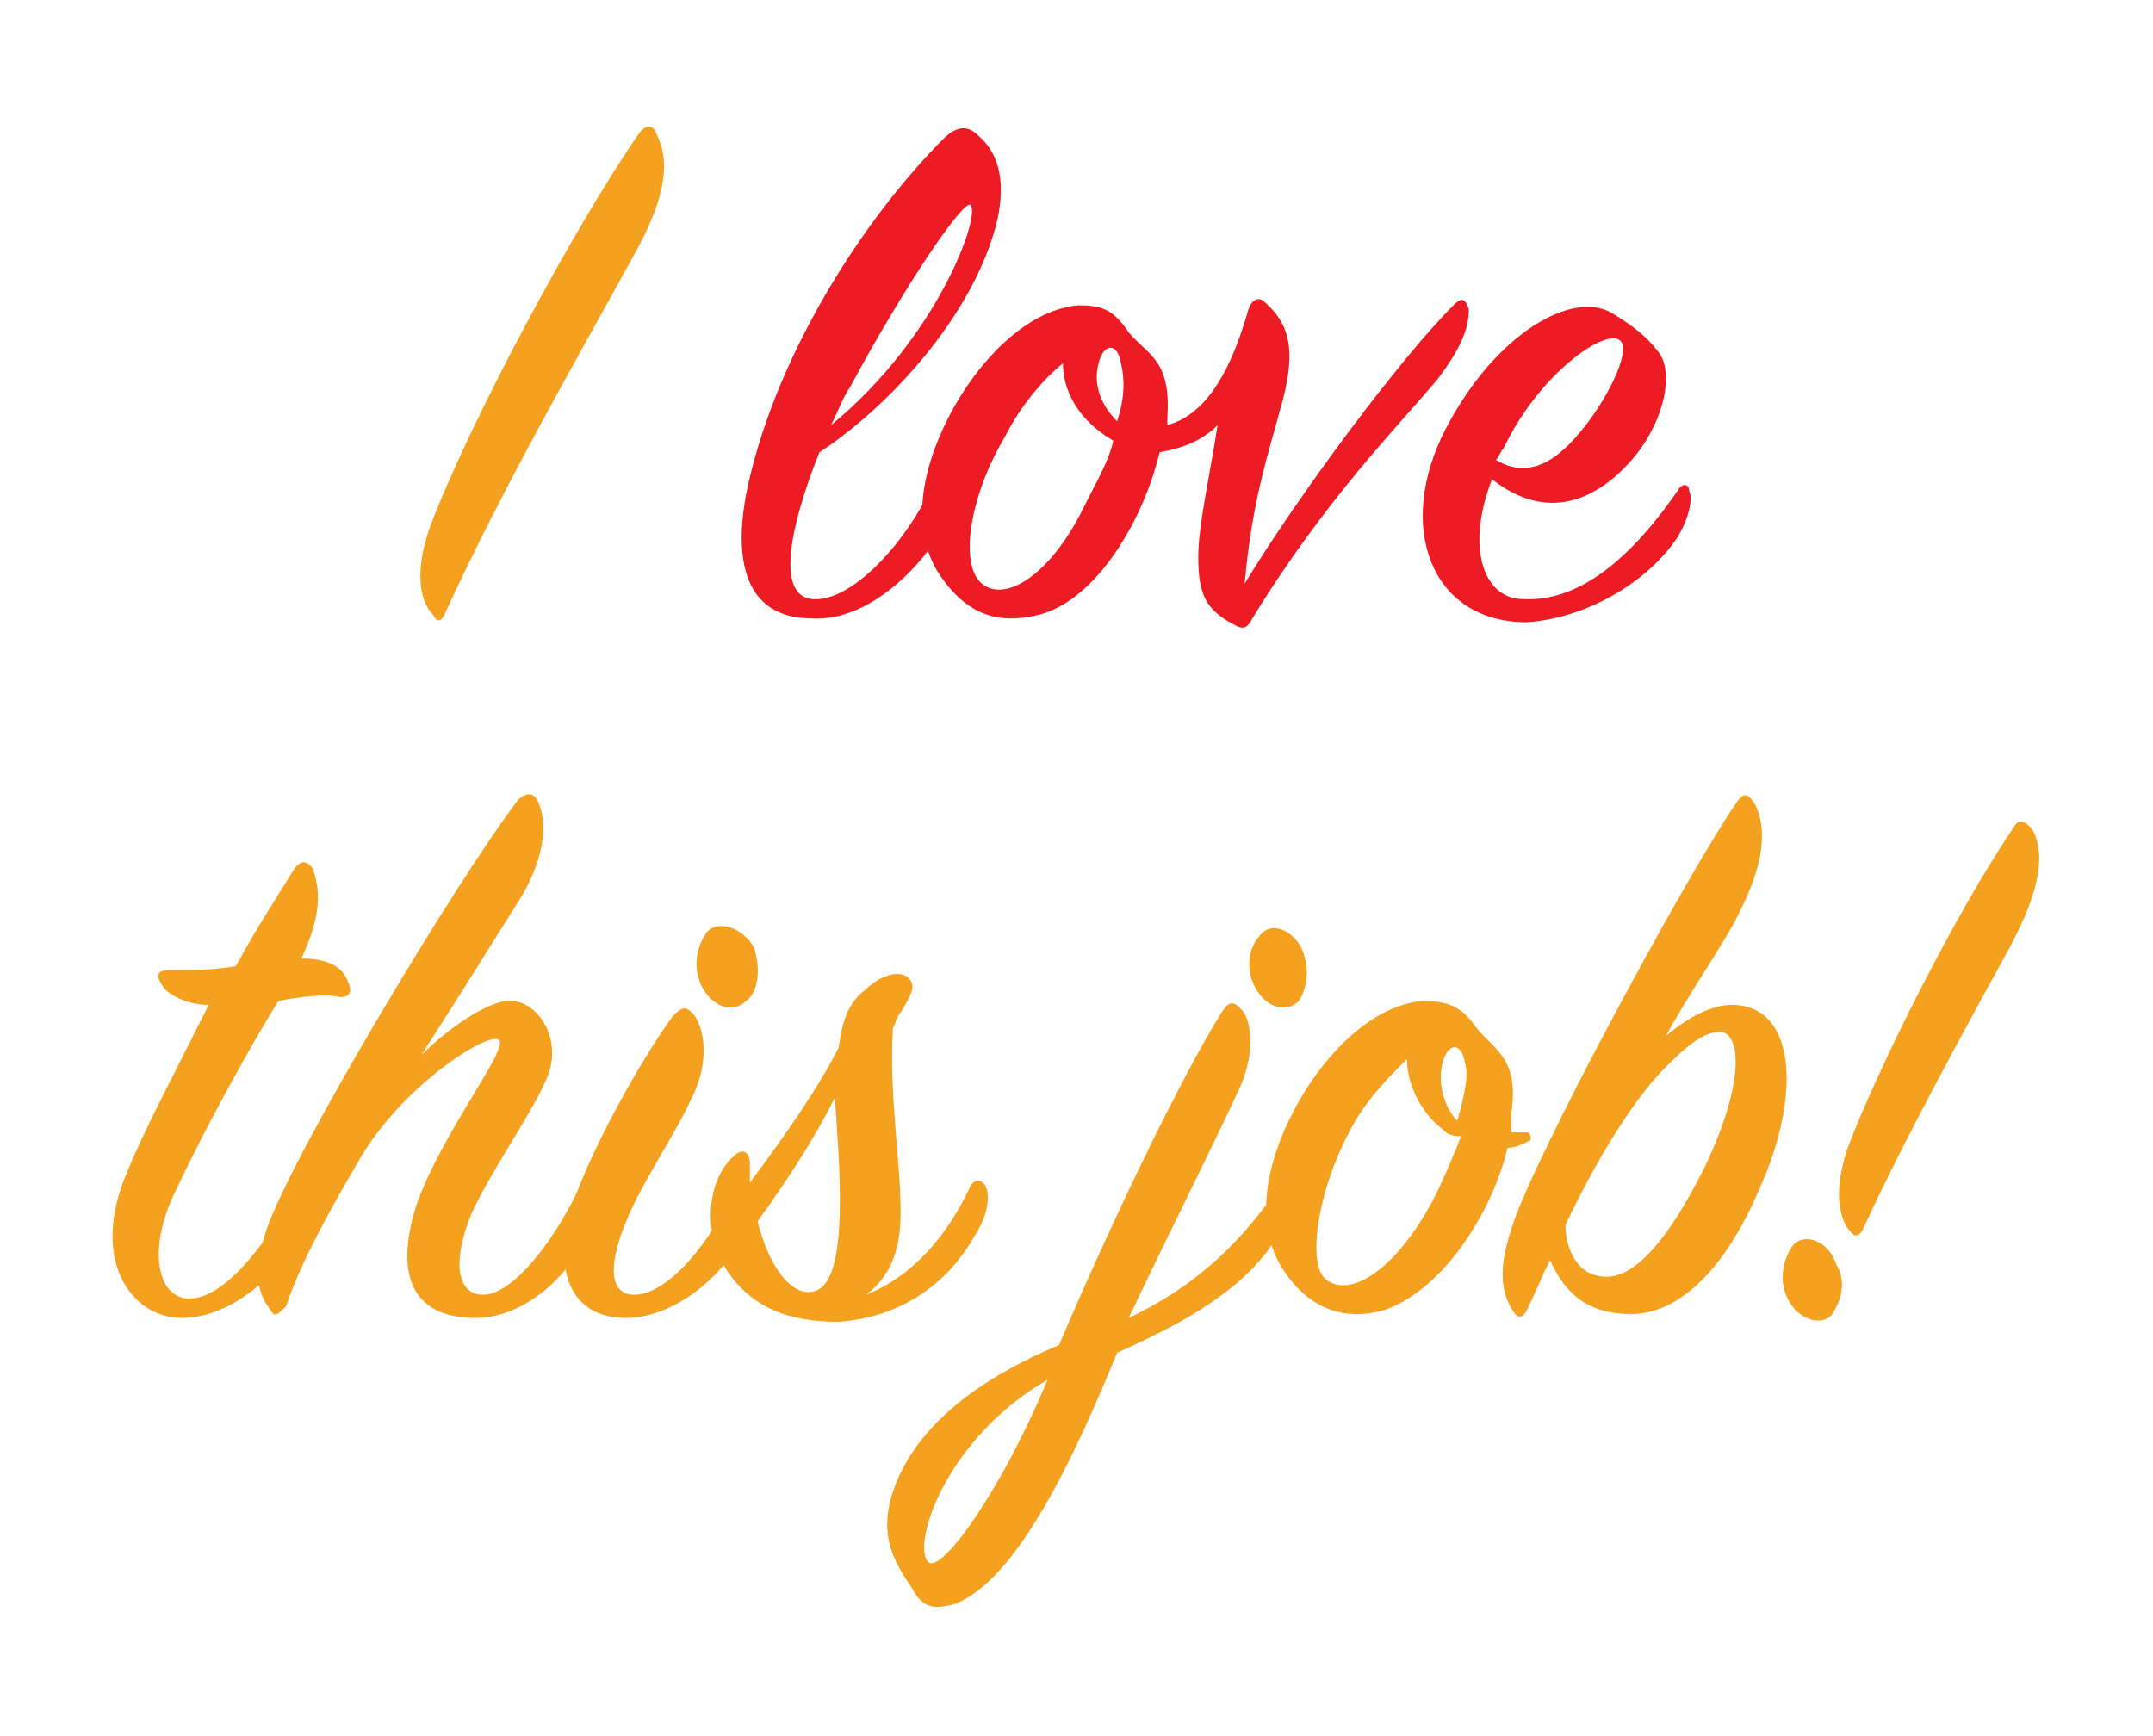
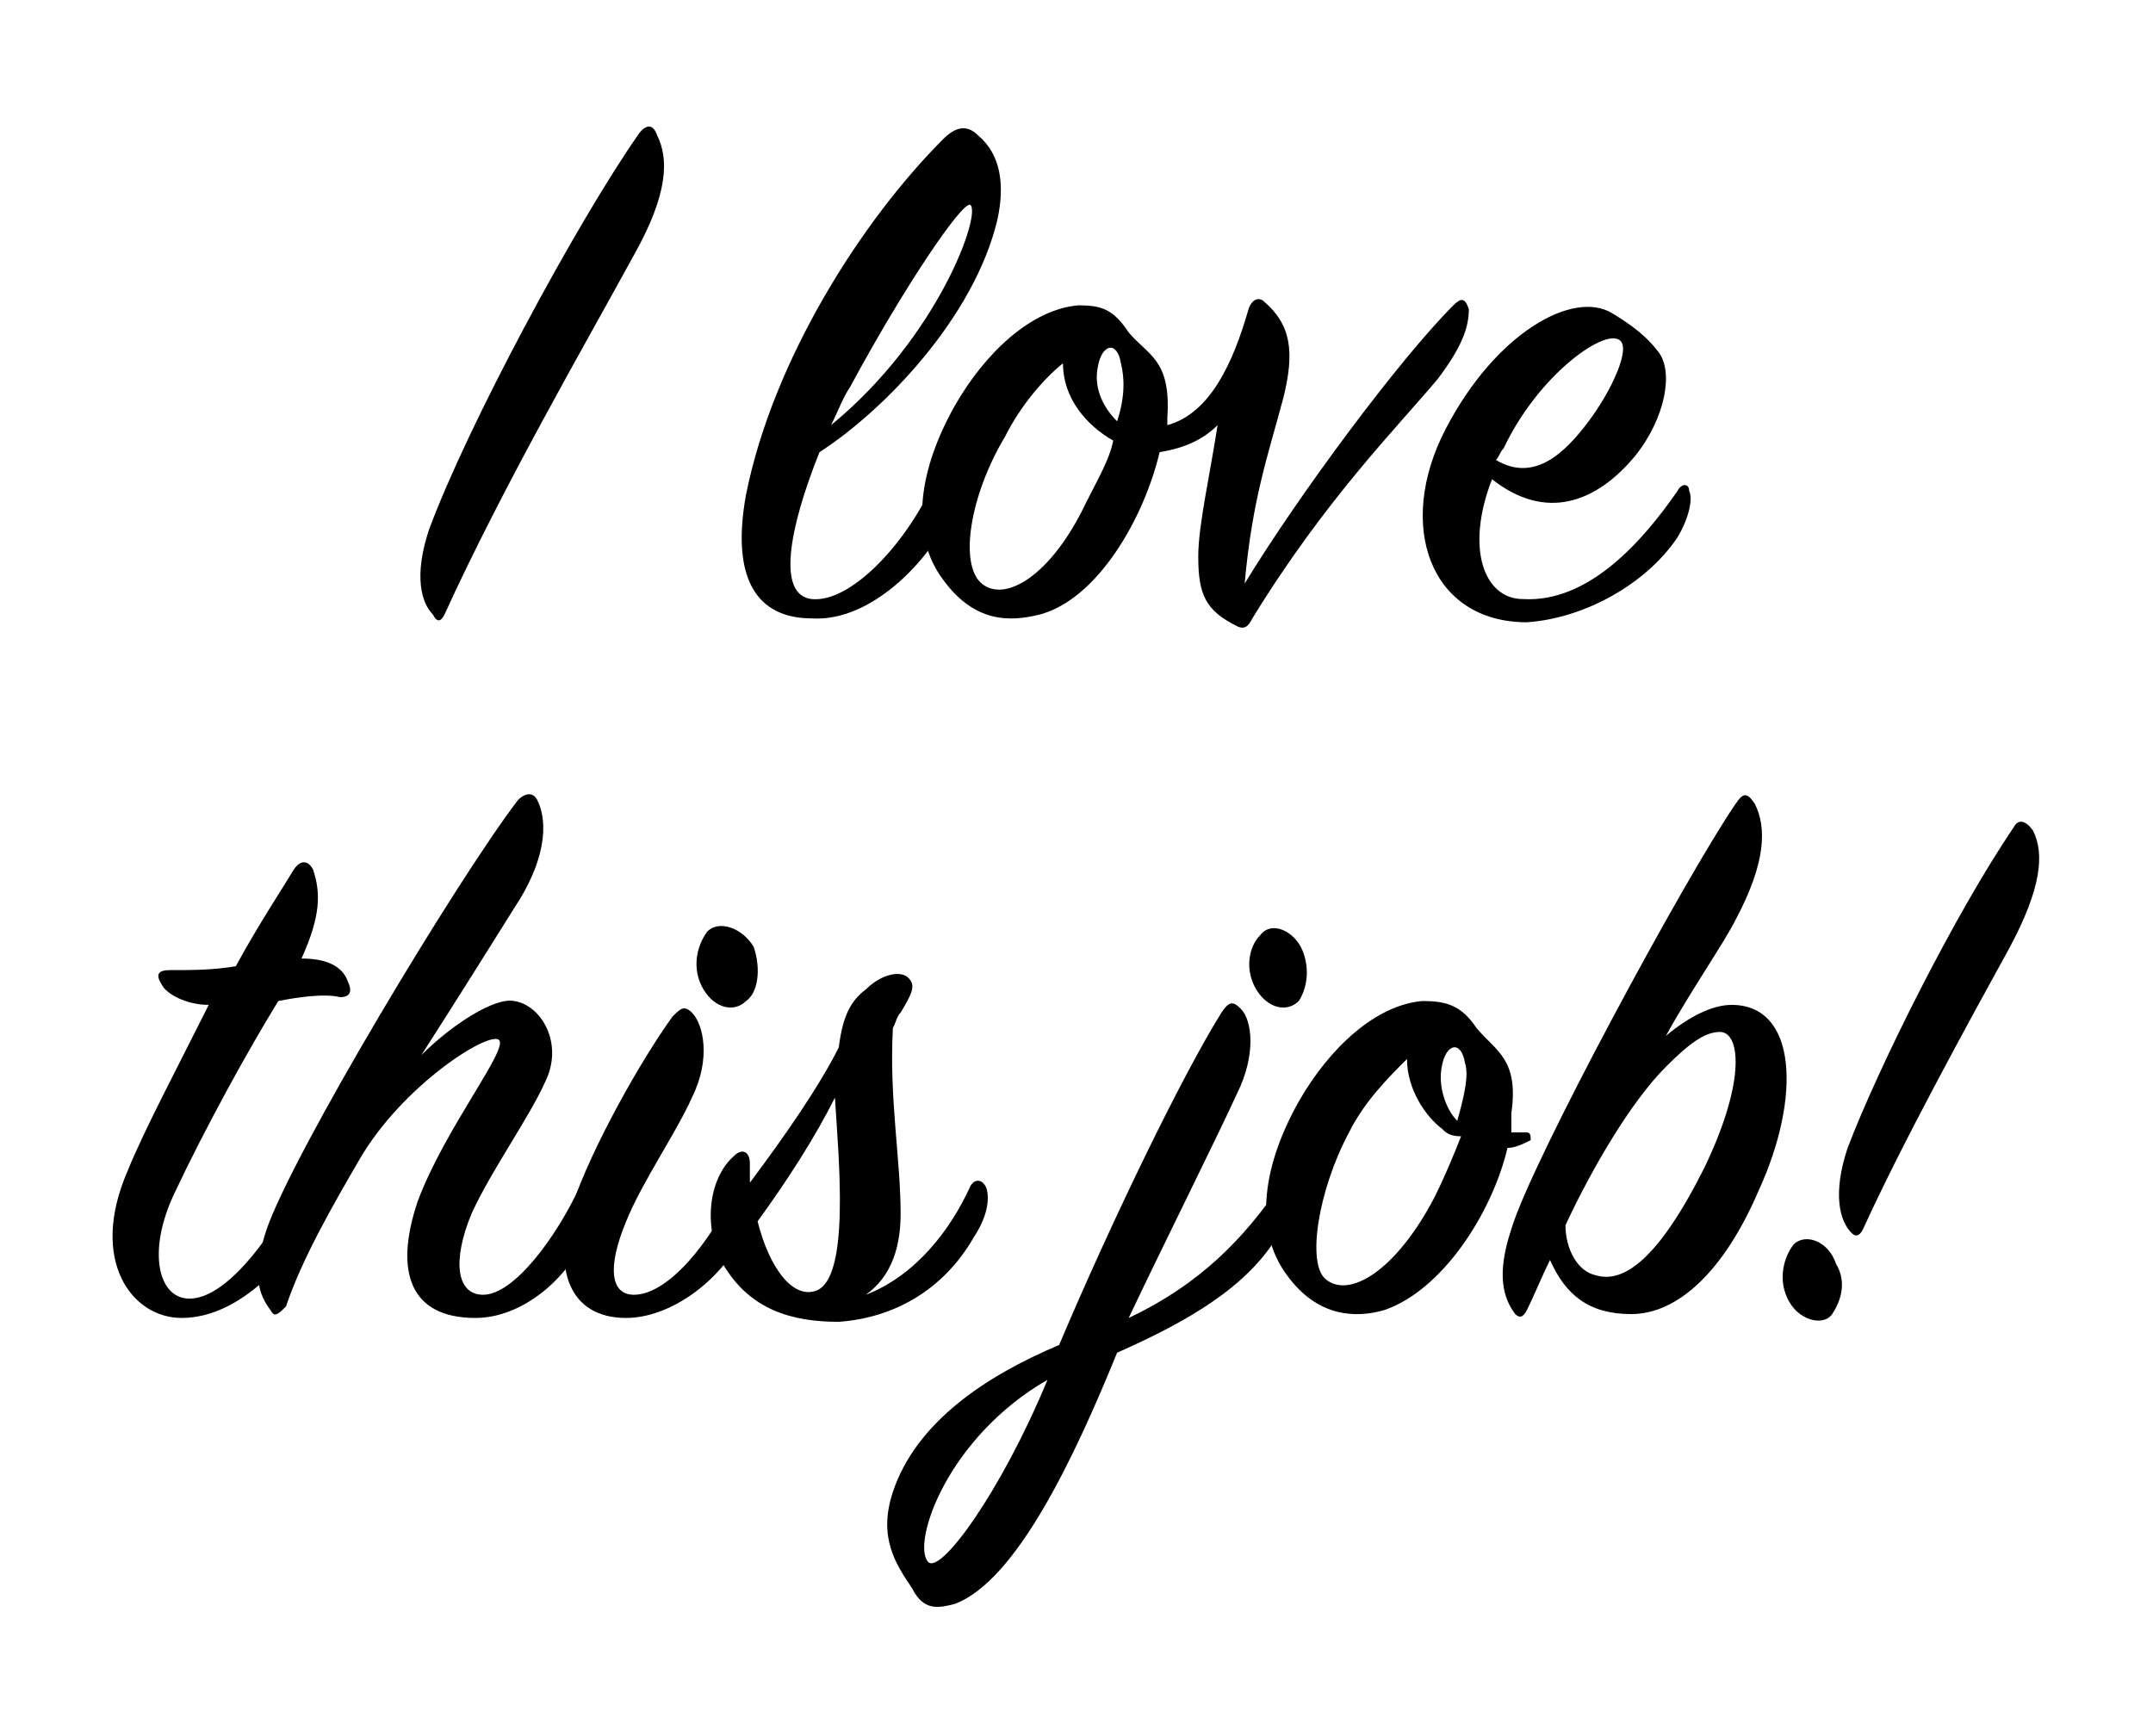
<svg xmlns="http://www.w3.org/2000/svg" version="1.1" id="Layer_1" x="0px" y="0px" viewBox="0 0 55.7 44.9" style="enable-background:new 0 0 55.7 44.9;" xml:space="preserve">
  <style type="text/css">
	.st0{fill:#F3A11E;}
	.st1{fill:#ED1C24;}
</style>
  <g>
-     <path class="st0" d="M17,3.5c0.3,0.6,0.3,1.5-0.6,3.1c-1.2,2.2-3.4,6-4.9,9.3c-0.1,0.2-0.2,0.2-0.3,0c-0.3-0.3-0.5-1-0.1-2.2   c1-2.7,3.8-7.9,5.4-10.2C16.7,3.2,16.9,3.2,17,3.5z" />
-     <path class="st1" d="M21,15.5c1,0.1,2.4-1.4,3.1-2.9c0.1-0.3,0.4-0.3,0.4,0c0.1,0.3,0,0.8-0.2,1.2c-0.3,0.6-1.7,2.3-3.3,2.2   c-1.4,0-2.1-1-1.7-3.2c0.7-3.5,3-7.1,5.1-9.2c0.3-0.3,0.6-0.4,0.9-0.1c0.6,0.5,0.7,1.3,0.5,2.2c-0.6,2.5-2.9,4.9-4.6,6   C20.4,13.7,20.1,15.4,21,15.5z M25.1,5.3C24.9,5.2,23.4,7.4,22,10c-0.2,0.3-0.3,0.6-0.5,1C24.3,8.7,25.4,5.5,25.1,5.3z" />
-     <path class="st1" d="M32.4,16c-0.1,0.2-0.2,0.3-0.4,0.2c-0.8-0.4-1-0.8-1-1.8c0-0.8,0.3-2.1,0.5-3.4c-0.4,0.4-0.9,0.6-1.5,0.7   c-0.4,1.7-1.6,3.8-3.1,4.2c-0.8,0.2-1.7,0.2-2.5-0.9c-0.9-1.2-0.6-2.9,0.3-4.5c0.8-1.4,2-2.5,3.2-2.6c0.6,0,0.9,0.1,1.3,0.7   c0.5,0.6,1.1,0.7,1,2.2c0,0.1,0,0.1,0,0.2c1.1-0.3,1.7-1.6,2.1-3c0.1-0.3,0.3-0.3,0.4-0.2c0.7,0.6,0.8,1.3,0.5,2.5   c-0.4,1.5-0.8,2.6-1,4.8c1.4-2.3,4-5.8,5.4-7.2c0.2-0.2,0.3-0.2,0.4,0.1C38,8.5,37.8,9,37.2,9.8C36.2,11,34.3,12.9,32.4,16z    M27.5,9.4c-0.5,0.4-1.1,1.1-1.5,1.9c-0.9,1.5-1.2,3.3-0.6,3.8s1.8-0.2,2.7-2.1c0.3-0.6,0.6-1.1,0.7-1.6   C28.1,11,27.5,10.3,27.5,9.4z M29,9.4c-0.1-0.6-0.5-0.5-0.6,0.1c-0.1,0.5,0.1,1,0.5,1.4C29.1,10.3,29.1,9.8,29,9.4z" />
-     <path class="st1" d="M39.4,15.5c1.7,0.1,3.1-1.5,4-2.8c0.1-0.2,0.3-0.2,0.3,0c0.1,0.2,0,0.7-0.3,1.2c-0.8,1.2-2.4,2.1-3.9,2.2   c-2.5,0-3.4-2.5-2.1-5s3.3-3.6,4.3-3c0.5,0.3,0.9,0.6,1.2,1c0.4,0.5,0.2,1.7-0.6,2.7c-1,1.2-2.3,1.7-3.7,0.6   C37.9,14.2,38.4,15.5,39.4,15.5z M41.1,10.9c0.6-0.8,1.1-1.9,0.8-2.1c-0.4-0.3-2.1,0.9-3,2.8c-0.1,0.1-0.1,0.2-0.2,0.3   C39.7,12.5,40.5,11.7,41.1,10.9z" />
-     <path class="st0" d="M4.2,25.5c-0.2-0.3-0.1-0.4,0.2-0.4c0.6,0,1.1,0,1.7-0.1c0.6-1.1,1.2-2,1.5-2.5c0.2-0.3,0.4-0.2,0.5,0   c0.2,0.6,0.2,1.2-0.3,2.3c0.8,0,1.1,0.3,1.2,0.6c0.1,0.2,0.1,0.4-0.2,0.4c-0.4-0.1-1.1,0-1.6,0.1c-0.8,1.3-1.9,3.3-2.7,5   c-0.7,1.5-0.4,2.7,0.4,2.7c0.9,0,2-1.4,2.8-2.9c0.1-0.2,0.3-0.3,0.4,0c0.1,0.3,0,0.7-0.2,1.1c-0.3,0.6-1.6,2.3-3.2,2.3   c-1.3,0-2.4-1.5-1.4-3.8c0.4-1,1.3-2.7,2.1-4.3C4.8,26,4.3,25.7,4.2,25.5z" />
-     <path class="st0" d="M12.3,34.1c-1.7,0-2.1-1.2-1.5-3c0.7-1.9,2.4-4,2.1-4.2c-0.3-0.2-2.5,1.2-3.6,3.1c-0.7,1.2-1.5,2.6-1.9,3.8   C7.2,34,7.1,34.1,7,33.9c-0.3-0.4-0.5-0.9-0.1-2.1c0.7-2,4.9-9,6.5-11.1c0.2-0.2,0.4-0.2,0.5,0c0.3,0.6,0.2,1.6-0.6,2.8   c-0.5,0.8-1.5,2.4-2.4,3.8c0.8-0.8,1.9-1.5,2.4-1.4c0.7,0.1,1.3,1.1,0.8,2.1c-0.4,0.9-1.4,2.3-1.9,3.4c-0.5,1.2-0.4,2.1,0.3,2.1   c0.8,0,1.9-1.5,2.5-2.8c0.1-0.2,0.3-0.2,0.4,0c0.1,0.2,0.1,0.6-0.2,1.2C14.7,33.1,13.5,34.1,12.3,34.1z" />
-     <path class="st0" d="M14.8,31.2c0.5-1.5,1.8-3.8,2.6-4.9c0.2-0.2,0.3-0.3,0.5-0.1c0.3,0.3,0.5,1.2,0,2.2c-0.4,0.9-1.3,2.2-1.7,3.2   c-0.5,1.2-0.4,1.9,0.2,1.9c0.9,0,2-1.4,2.6-2.7c0.1-0.2,0.2-0.2,0.3,0c0.2,0.3,0.1,0.7-0.1,1.2c-0.6,1.2-1.9,2.1-3,2.1   C14.7,34.1,14.3,32.8,14.8,31.2z M19.3,25.9c-0.3,0.3-0.8,0.2-1.1-0.3c-0.3-0.5-0.2-1.1,0.1-1.5c0.3-0.3,0.9-0.1,1.2,0.4   C19.7,25.1,19.6,25.7,19.3,25.9z" />
-     <path class="st0" d="M21.7,27.1c0.1-0.8,0.3-1.2,0.7-1.5c0.4-0.4,0.9-0.5,1.1-0.3c0.2,0.2,0.1,0.4-0.2,0.9   c-0.1,0.1-0.1,0.2-0.2,0.4c-0.1,1.8,0.2,3.4,0.2,4.8c0,0.8-0.2,1.6-0.9,2.1c1.3-0.5,2.2-1.7,2.7-2.8c0.1-0.2,0.3-0.2,0.4,0   c0.1,0.2,0.1,0.7-0.3,1.3c-0.8,1.4-2.1,2.1-3.5,2.2c-1.2,0-2.3-0.3-3-1.5c-0.5-0.9-0.4-2.2,0.3-2.8c0.2-0.2,0.4-0.1,0.4,0.2   c0,0.2,0,0.3,0,0.5C20.3,29.4,21.2,28.1,21.7,27.1z M19.6,31.6c0.3,1.2,0.9,2,1.5,1.8c0.9-0.3,0.6-3.4,0.5-5   C21.1,29.4,20.4,30.5,19.6,31.6z" />
-     <path class="st0" d="M33.1,30.7c0.1-0.2,0.3-0.2,0.3,0c0.1,0.2,0,0.7-0.3,1.2c-0.8,1.4-2.4,2.3-4.2,3.1c-1.1,2.7-2.6,5.9-4.2,6.5   c-0.4,0.1-0.8,0.2-1.1-0.4c-0.4-0.6-0.9-1.3-0.5-2.5c0.6-1.8,2.4-3,4.3-3.8c1.4-3.3,3.2-7,4.2-8.6c0.2-0.3,0.3-0.3,0.5-0.1   c0.3,0.3,0.4,1.2-0.1,2.2c-0.5,1.1-1.9,3.9-2.8,5.8C31.1,33.2,32.2,32,33.1,30.7z M24,40.4c0.3,0.4,1.9-1.8,3.1-4.7   C24.5,37.2,23.6,39.9,24,40.4z M33.6,25.9c-0.3,0.3-0.8,0.2-1.1-0.3c-0.3-0.5-0.2-1.1,0.1-1.4c0.3-0.4,0.9-0.1,1.1,0.4   C33.9,25.1,33.8,25.6,33.6,25.9z" />
-     <path class="st0" d="M39,29.7c-0.4,1.7-1.7,3.7-3.2,4.2c-0.7,0.2-1.7,0.2-2.5-0.9c-0.9-1.2-0.6-2.9,0.3-4.5c0.8-1.4,2-2.5,3.2-2.6   c0.6,0,1,0.1,1.4,0.7c0.5,0.6,1.1,0.8,0.9,2.2c0,0.2,0,0.3,0,0.5c0.1,0,0.2,0,0.4,0c0.1,0,0.1,0.1,0.1,0.2   C39.4,29.6,39.2,29.7,39,29.7z M37.3,29.2c-0.4-0.3-0.9-1-0.9-1.8c-0.5,0.5-1.1,1.1-1.5,1.9c-0.8,1.5-1.1,3.4-0.6,3.8   c0.6,0.5,1.8-0.2,2.8-2.1c0.3-0.6,0.5-1.1,0.7-1.6C37.5,29.4,37.4,29.3,37.3,29.2z M37.9,27.5c-0.1-0.6-0.5-0.5-0.6,0.1   c-0.1,0.5,0.1,1.1,0.4,1.4C37.9,28.3,38,27.8,37.9,27.5z" />
-     <path class="st0" d="M42.2,34c-1.1,0-1.7-0.5-2.1-1.4c-0.2,0.4-0.4,0.9-0.6,1.3c-0.1,0.2-0.2,0.2-0.3,0.1c-0.3-0.4-0.5-1-0.1-2.2   c0.5-1.7,4.5-9.1,5.8-11c0.2-0.3,0.3-0.3,0.5,0c0.3,0.6,0.3,1.5-0.5,3c-0.3,0.6-1.2,1.9-1.8,3c0.6-0.5,1.2-0.8,1.7-0.8   c1.7,0,1.8,2.4,0.7,4.8C44.6,32.9,43.4,34,42.2,34z M43.1,27.6c-0.9,0.9-1.9,2.6-2.6,4.1c0,0.6,0.3,1.2,0.8,1.3   c0.7,0.2,1.6-0.4,2.8-2.8c1.1-2.3,0.9-3.5,0.4-3.5C44.1,26.7,43.7,27,43.1,27.6z" />
-     <path class="st0" d="M47.4,34c-0.2,0.3-0.8,0.2-1.1-0.3c-0.3-0.5-0.2-1.1,0.1-1.5c0.3-0.3,0.9-0.1,1.1,0.5   C47.8,33.2,47.6,33.7,47.4,34z M52.6,21.5c0.3,0.6,0.2,1.5-0.6,3c-1.1,2-2.8,5.1-3.8,7.3c-0.1,0.2-0.2,0.2-0.3,0.1   c-0.3-0.3-0.5-1-0.1-2.2c0.8-2.1,2.8-6.1,4.3-8.3C52.2,21.2,52.4,21.2,52.6,21.5z" />
+     <path className="st0" d="M17,3.5c0.3,0.6,0.3,1.5-0.6,3.1c-1.2,2.2-3.4,6-4.9,9.3c-0.1,0.2-0.2,0.2-0.3,0c-0.3-0.3-0.5-1-0.1-2.2   c1-2.7,3.8-7.9,5.4-10.2C16.7,3.2,16.9,3.2,17,3.5z" />
+     <path className="st1" d="M21,15.5c1,0.1,2.4-1.4,3.1-2.9c0.1-0.3,0.4-0.3,0.4,0c0.1,0.3,0,0.8-0.2,1.2c-0.3,0.6-1.7,2.3-3.3,2.2   c-1.4,0-2.1-1-1.7-3.2c0.7-3.5,3-7.1,5.1-9.2c0.3-0.3,0.6-0.4,0.9-0.1c0.6,0.5,0.7,1.3,0.5,2.2c-0.6,2.5-2.9,4.9-4.6,6   C20.4,13.7,20.1,15.4,21,15.5z M25.1,5.3C24.9,5.2,23.4,7.4,22,10c-0.2,0.3-0.3,0.6-0.5,1C24.3,8.7,25.4,5.5,25.1,5.3z" />
+     <path className="st1" d="M32.4,16c-0.1,0.2-0.2,0.3-0.4,0.2c-0.8-0.4-1-0.8-1-1.8c0-0.8,0.3-2.1,0.5-3.4c-0.4,0.4-0.9,0.6-1.5,0.7   c-0.4,1.7-1.6,3.8-3.1,4.2c-0.8,0.2-1.7,0.2-2.5-0.9c-0.9-1.2-0.6-2.9,0.3-4.5c0.8-1.4,2-2.5,3.2-2.6c0.6,0,0.9,0.1,1.3,0.7   c0.5,0.6,1.1,0.7,1,2.2c0,0.1,0,0.1,0,0.2c1.1-0.3,1.7-1.6,2.1-3c0.1-0.3,0.3-0.3,0.4-0.2c0.7,0.6,0.8,1.3,0.5,2.5   c-0.4,1.5-0.8,2.6-1,4.8c1.4-2.3,4-5.8,5.4-7.2c0.2-0.2,0.3-0.2,0.4,0.1C38,8.5,37.8,9,37.2,9.8C36.2,11,34.3,12.9,32.4,16z    M27.5,9.4c-0.5,0.4-1.1,1.1-1.5,1.9c-0.9,1.5-1.2,3.3-0.6,3.8s1.8-0.2,2.7-2.1c0.3-0.6,0.6-1.1,0.7-1.6   C28.1,11,27.5,10.3,27.5,9.4z M29,9.4c-0.1-0.6-0.5-0.5-0.6,0.1c-0.1,0.5,0.1,1,0.5,1.4C29.1,10.3,29.1,9.8,29,9.4z" />
+     <path className="st1" d="M39.4,15.5c1.7,0.1,3.1-1.5,4-2.8c0.1-0.2,0.3-0.2,0.3,0c0.1,0.2,0,0.7-0.3,1.2c-0.8,1.2-2.4,2.1-3.9,2.2   c-2.5,0-3.4-2.5-2.1-5s3.3-3.6,4.3-3c0.5,0.3,0.9,0.6,1.2,1c0.4,0.5,0.2,1.7-0.6,2.7c-1,1.2-2.3,1.7-3.7,0.6   C37.9,14.2,38.4,15.5,39.4,15.5z M41.1,10.9c0.6-0.8,1.1-1.9,0.8-2.1c-0.4-0.3-2.1,0.9-3,2.8c-0.1,0.1-0.1,0.2-0.2,0.3   C39.7,12.5,40.5,11.7,41.1,10.9z" />
+     <path className="st0" d="M4.2,25.5c-0.2-0.3-0.1-0.4,0.2-0.4c0.6,0,1.1,0,1.7-0.1c0.6-1.1,1.2-2,1.5-2.5c0.2-0.3,0.4-0.2,0.5,0   c0.2,0.6,0.2,1.2-0.3,2.3c0.8,0,1.1,0.3,1.2,0.6c0.1,0.2,0.1,0.4-0.2,0.4c-0.4-0.1-1.1,0-1.6,0.1c-0.8,1.3-1.9,3.3-2.7,5   c-0.7,1.5-0.4,2.7,0.4,2.7c0.9,0,2-1.4,2.8-2.9c0.1-0.2,0.3-0.3,0.4,0c0.1,0.3,0,0.7-0.2,1.1c-0.3,0.6-1.6,2.3-3.2,2.3   c-1.3,0-2.4-1.5-1.4-3.8c0.4-1,1.3-2.7,2.1-4.3C4.8,26,4.3,25.7,4.2,25.5z" />
+     <path className="st0" d="M12.3,34.1c-1.7,0-2.1-1.2-1.5-3c0.7-1.9,2.4-4,2.1-4.2c-0.3-0.2-2.5,1.2-3.6,3.1c-0.7,1.2-1.5,2.6-1.9,3.8   C7.2,34,7.1,34.1,7,33.9c-0.3-0.4-0.5-0.9-0.1-2.1c0.7-2,4.9-9,6.5-11.1c0.2-0.2,0.4-0.2,0.5,0c0.3,0.6,0.2,1.6-0.6,2.8   c-0.5,0.8-1.5,2.4-2.4,3.8c0.8-0.8,1.9-1.5,2.4-1.4c0.7,0.1,1.3,1.1,0.8,2.1c-0.4,0.9-1.4,2.3-1.9,3.4c-0.5,1.2-0.4,2.1,0.3,2.1   c0.8,0,1.9-1.5,2.5-2.8c0.1-0.2,0.3-0.2,0.4,0c0.1,0.2,0.1,0.6-0.2,1.2C14.7,33.1,13.5,34.1,12.3,34.1z" />
+     <path className="st0" d="M14.8,31.2c0.5-1.5,1.8-3.8,2.6-4.9c0.2-0.2,0.3-0.3,0.5-0.1c0.3,0.3,0.5,1.2,0,2.2c-0.4,0.9-1.3,2.2-1.7,3.2   c-0.5,1.2-0.4,1.9,0.2,1.9c0.9,0,2-1.4,2.6-2.7c0.1-0.2,0.2-0.2,0.3,0c0.2,0.3,0.1,0.7-0.1,1.2c-0.6,1.2-1.9,2.1-3,2.1   C14.7,34.1,14.3,32.8,14.8,31.2z M19.3,25.9c-0.3,0.3-0.8,0.2-1.1-0.3c-0.3-0.5-0.2-1.1,0.1-1.5c0.3-0.3,0.9-0.1,1.2,0.4   C19.7,25.1,19.6,25.7,19.3,25.9z" />
+     <path className="st0" d="M21.7,27.1c0.1-0.8,0.3-1.2,0.7-1.5c0.4-0.4,0.9-0.5,1.1-0.3c0.2,0.2,0.1,0.4-0.2,0.9   c-0.1,0.1-0.1,0.2-0.2,0.4c-0.1,1.8,0.2,3.4,0.2,4.8c0,0.8-0.2,1.6-0.9,2.1c1.3-0.5,2.2-1.7,2.7-2.8c0.1-0.2,0.3-0.2,0.4,0   c0.1,0.2,0.1,0.7-0.3,1.3c-0.8,1.4-2.1,2.1-3.5,2.2c-1.2,0-2.3-0.3-3-1.5c-0.5-0.9-0.4-2.2,0.3-2.8c0.2-0.2,0.4-0.1,0.4,0.2   c0,0.2,0,0.3,0,0.5C20.3,29.4,21.2,28.1,21.7,27.1z M19.6,31.6c0.3,1.2,0.9,2,1.5,1.8c0.9-0.3,0.6-3.4,0.5-5   C21.1,29.4,20.4,30.5,19.6,31.6z" />
+     <path className="st0" d="M33.1,30.7c0.1-0.2,0.3-0.2,0.3,0c0.1,0.2,0,0.7-0.3,1.2c-0.8,1.4-2.4,2.3-4.2,3.1c-1.1,2.7-2.6,5.9-4.2,6.5   c-0.4,0.1-0.8,0.2-1.1-0.4c-0.4-0.6-0.9-1.3-0.5-2.5c0.6-1.8,2.4-3,4.3-3.8c1.4-3.3,3.2-7,4.2-8.6c0.2-0.3,0.3-0.3,0.5-0.1   c0.3,0.3,0.4,1.2-0.1,2.2c-0.5,1.1-1.9,3.9-2.8,5.8C31.1,33.2,32.2,32,33.1,30.7z M24,40.4c0.3,0.4,1.9-1.8,3.1-4.7   C24.5,37.2,23.6,39.9,24,40.4z M33.6,25.9c-0.3,0.3-0.8,0.2-1.1-0.3c-0.3-0.5-0.2-1.1,0.1-1.4c0.3-0.4,0.9-0.1,1.1,0.4   C33.9,25.1,33.8,25.6,33.6,25.9z" />
+     <path className="st0" d="M39,29.7c-0.4,1.7-1.7,3.7-3.2,4.2c-0.7,0.2-1.7,0.2-2.5-0.9c-0.9-1.2-0.6-2.9,0.3-4.5c0.8-1.4,2-2.5,3.2-2.6   c0.6,0,1,0.1,1.4,0.7c0.5,0.6,1.1,0.8,0.9,2.2c0,0.2,0,0.3,0,0.5c0.1,0,0.2,0,0.4,0c0.1,0,0.1,0.1,0.1,0.2   C39.4,29.6,39.2,29.7,39,29.7z M37.3,29.2c-0.4-0.3-0.9-1-0.9-1.8c-0.5,0.5-1.1,1.1-1.5,1.9c-0.8,1.5-1.1,3.4-0.6,3.8   c0.6,0.5,1.8-0.2,2.8-2.1c0.3-0.6,0.5-1.1,0.7-1.6C37.5,29.4,37.4,29.3,37.3,29.2z M37.9,27.5c-0.1-0.6-0.5-0.5-0.6,0.1   c-0.1,0.5,0.1,1.1,0.4,1.4C37.9,28.3,38,27.8,37.9,27.5z" />
+     <path className="st0" d="M42.2,34c-1.1,0-1.7-0.5-2.1-1.4c-0.2,0.4-0.4,0.9-0.6,1.3c-0.1,0.2-0.2,0.2-0.3,0.1c-0.3-0.4-0.5-1-0.1-2.2   c0.5-1.7,4.5-9.1,5.8-11c0.2-0.3,0.3-0.3,0.5,0c0.3,0.6,0.3,1.5-0.5,3c-0.3,0.6-1.2,1.9-1.8,3c0.6-0.5,1.2-0.8,1.7-0.8   c1.7,0,1.8,2.4,0.7,4.8C44.6,32.9,43.4,34,42.2,34z M43.1,27.6c-0.9,0.9-1.9,2.6-2.6,4.1c0,0.6,0.3,1.2,0.8,1.3   c0.7,0.2,1.6-0.4,2.8-2.8c1.1-2.3,0.9-3.5,0.4-3.5C44.1,26.7,43.7,27,43.1,27.6z" />
+     <path className="st0" d="M47.4,34c-0.2,0.3-0.8,0.2-1.1-0.3c-0.3-0.5-0.2-1.1,0.1-1.5c0.3-0.3,0.9-0.1,1.1,0.5   C47.8,33.2,47.6,33.7,47.4,34z M52.6,21.5c0.3,0.6,0.2,1.5-0.6,3c-1.1,2-2.8,5.1-3.8,7.3c-0.1,0.2-0.2,0.2-0.3,0.1   c-0.3-0.3-0.5-1-0.1-2.2c0.8-2.1,2.8-6.1,4.3-8.3C52.2,21.2,52.4,21.2,52.6,21.5z" />
  </g>
</svg>
